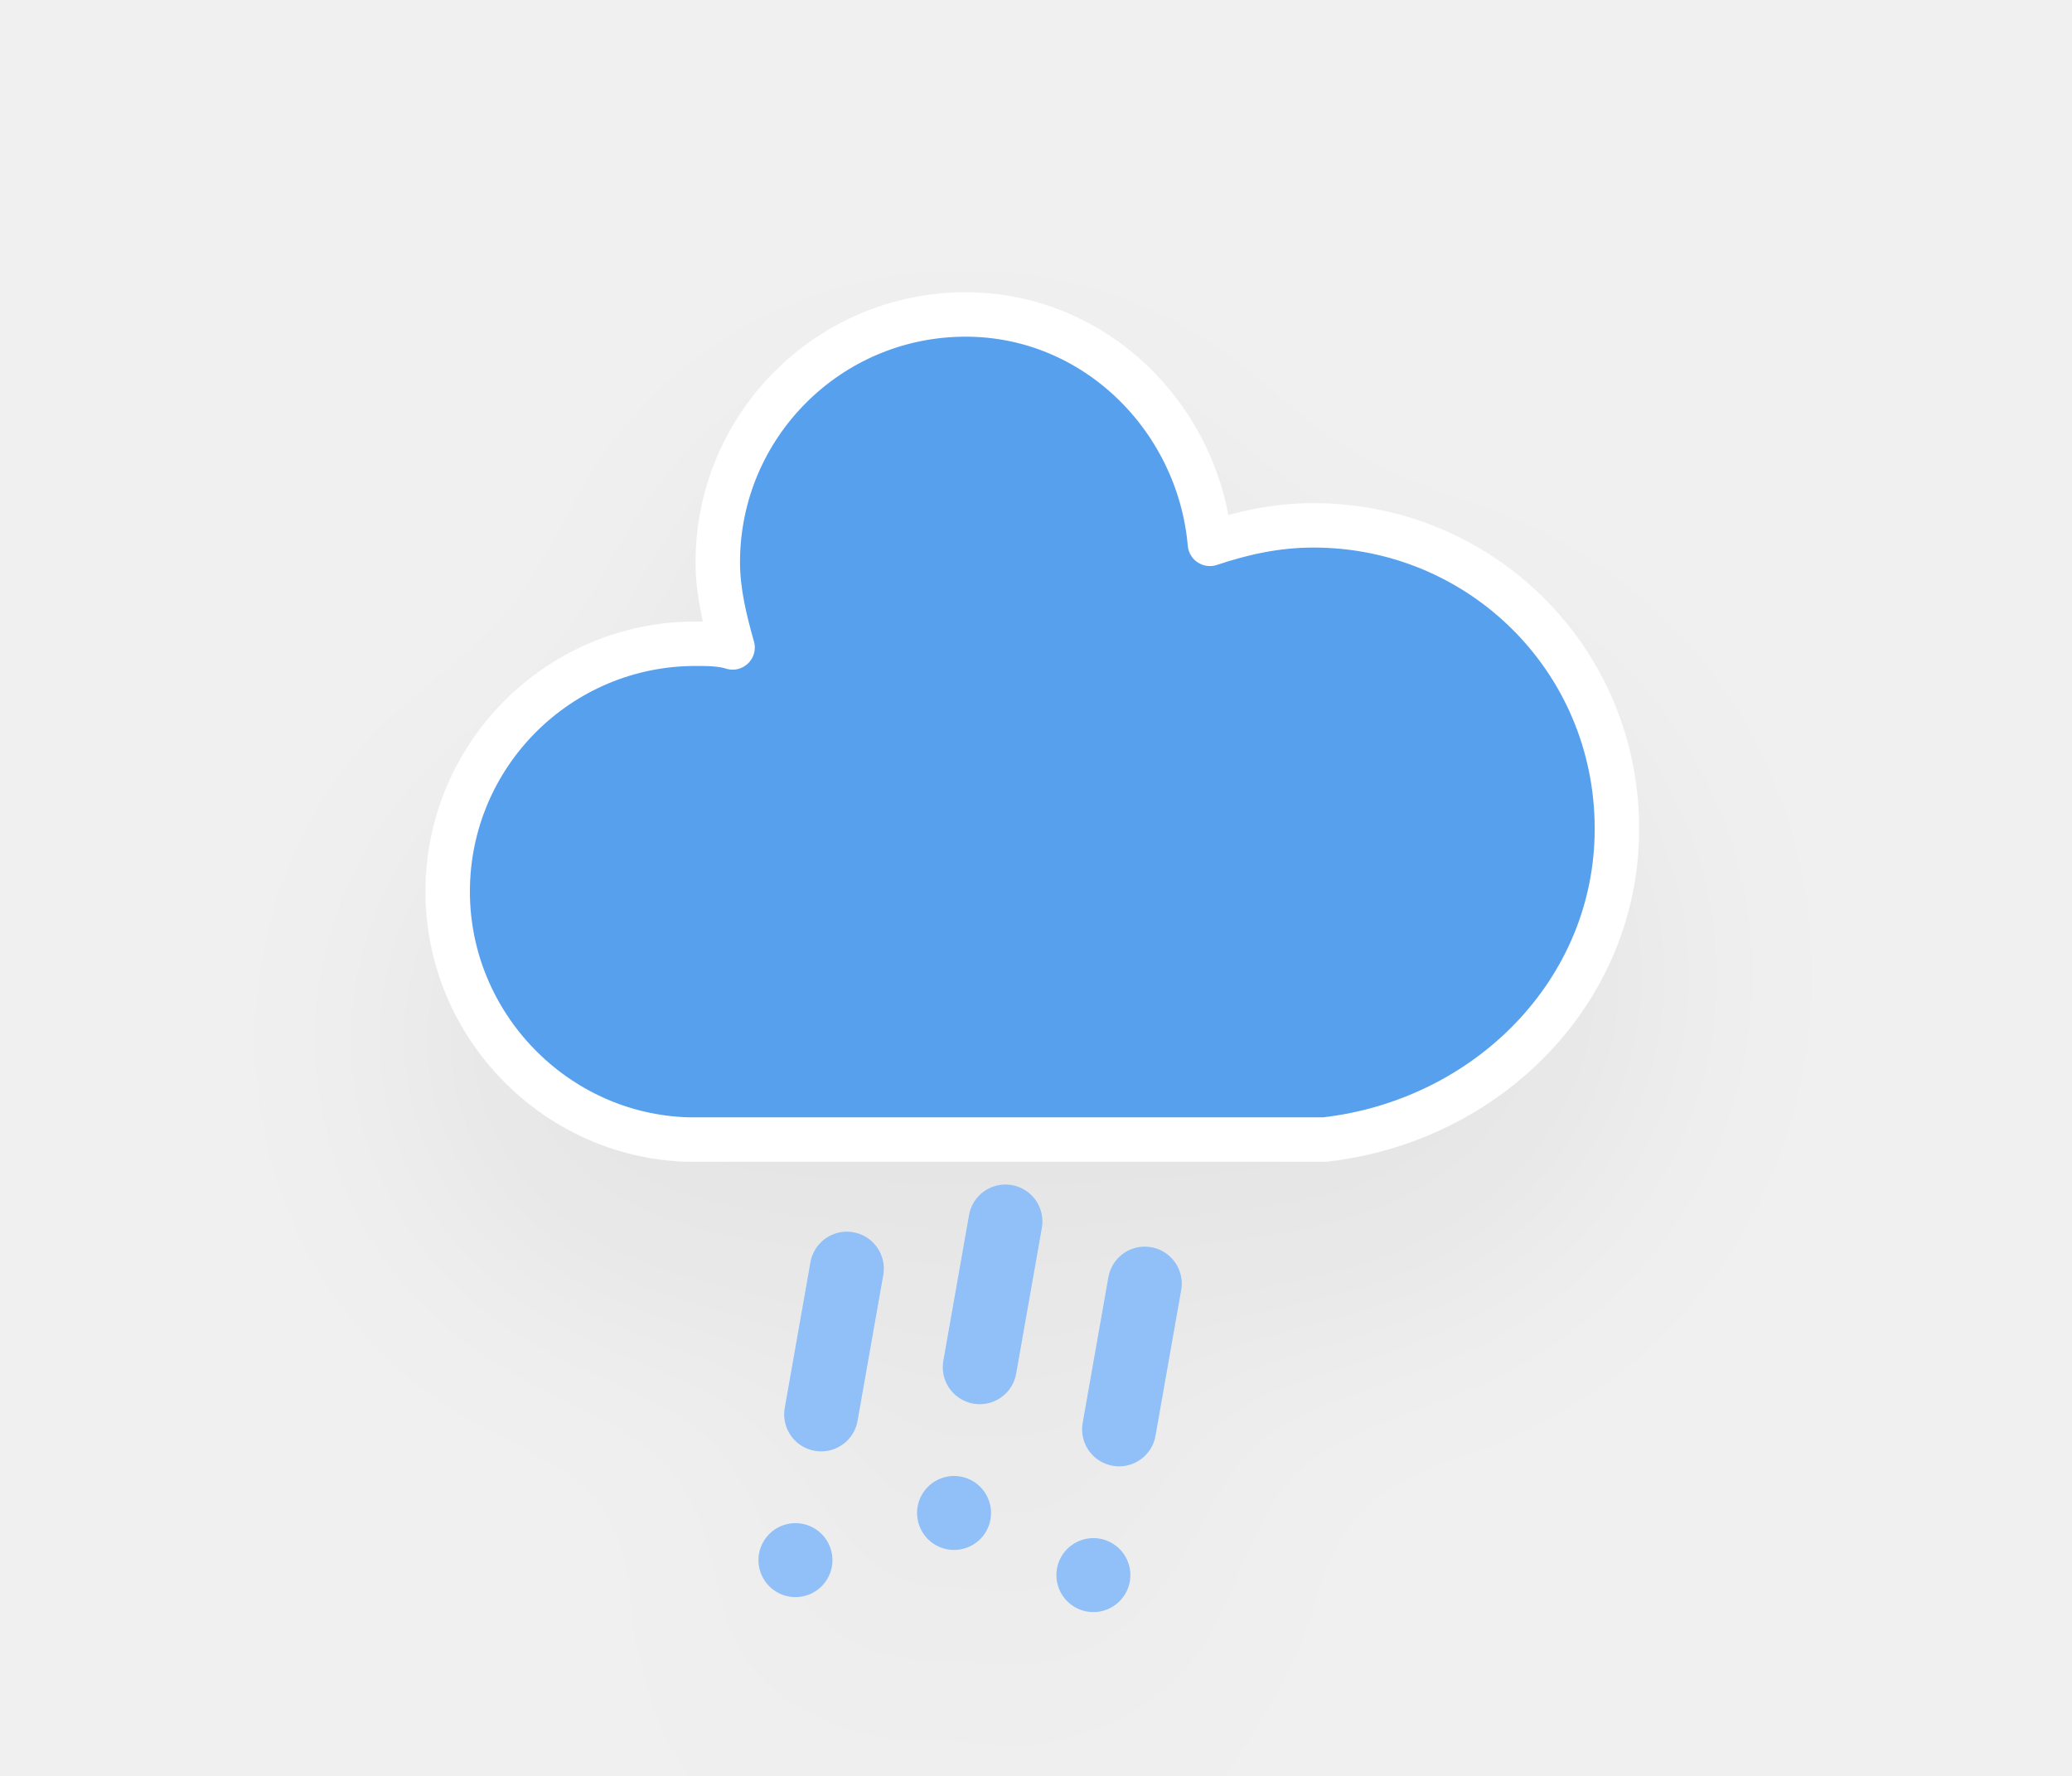
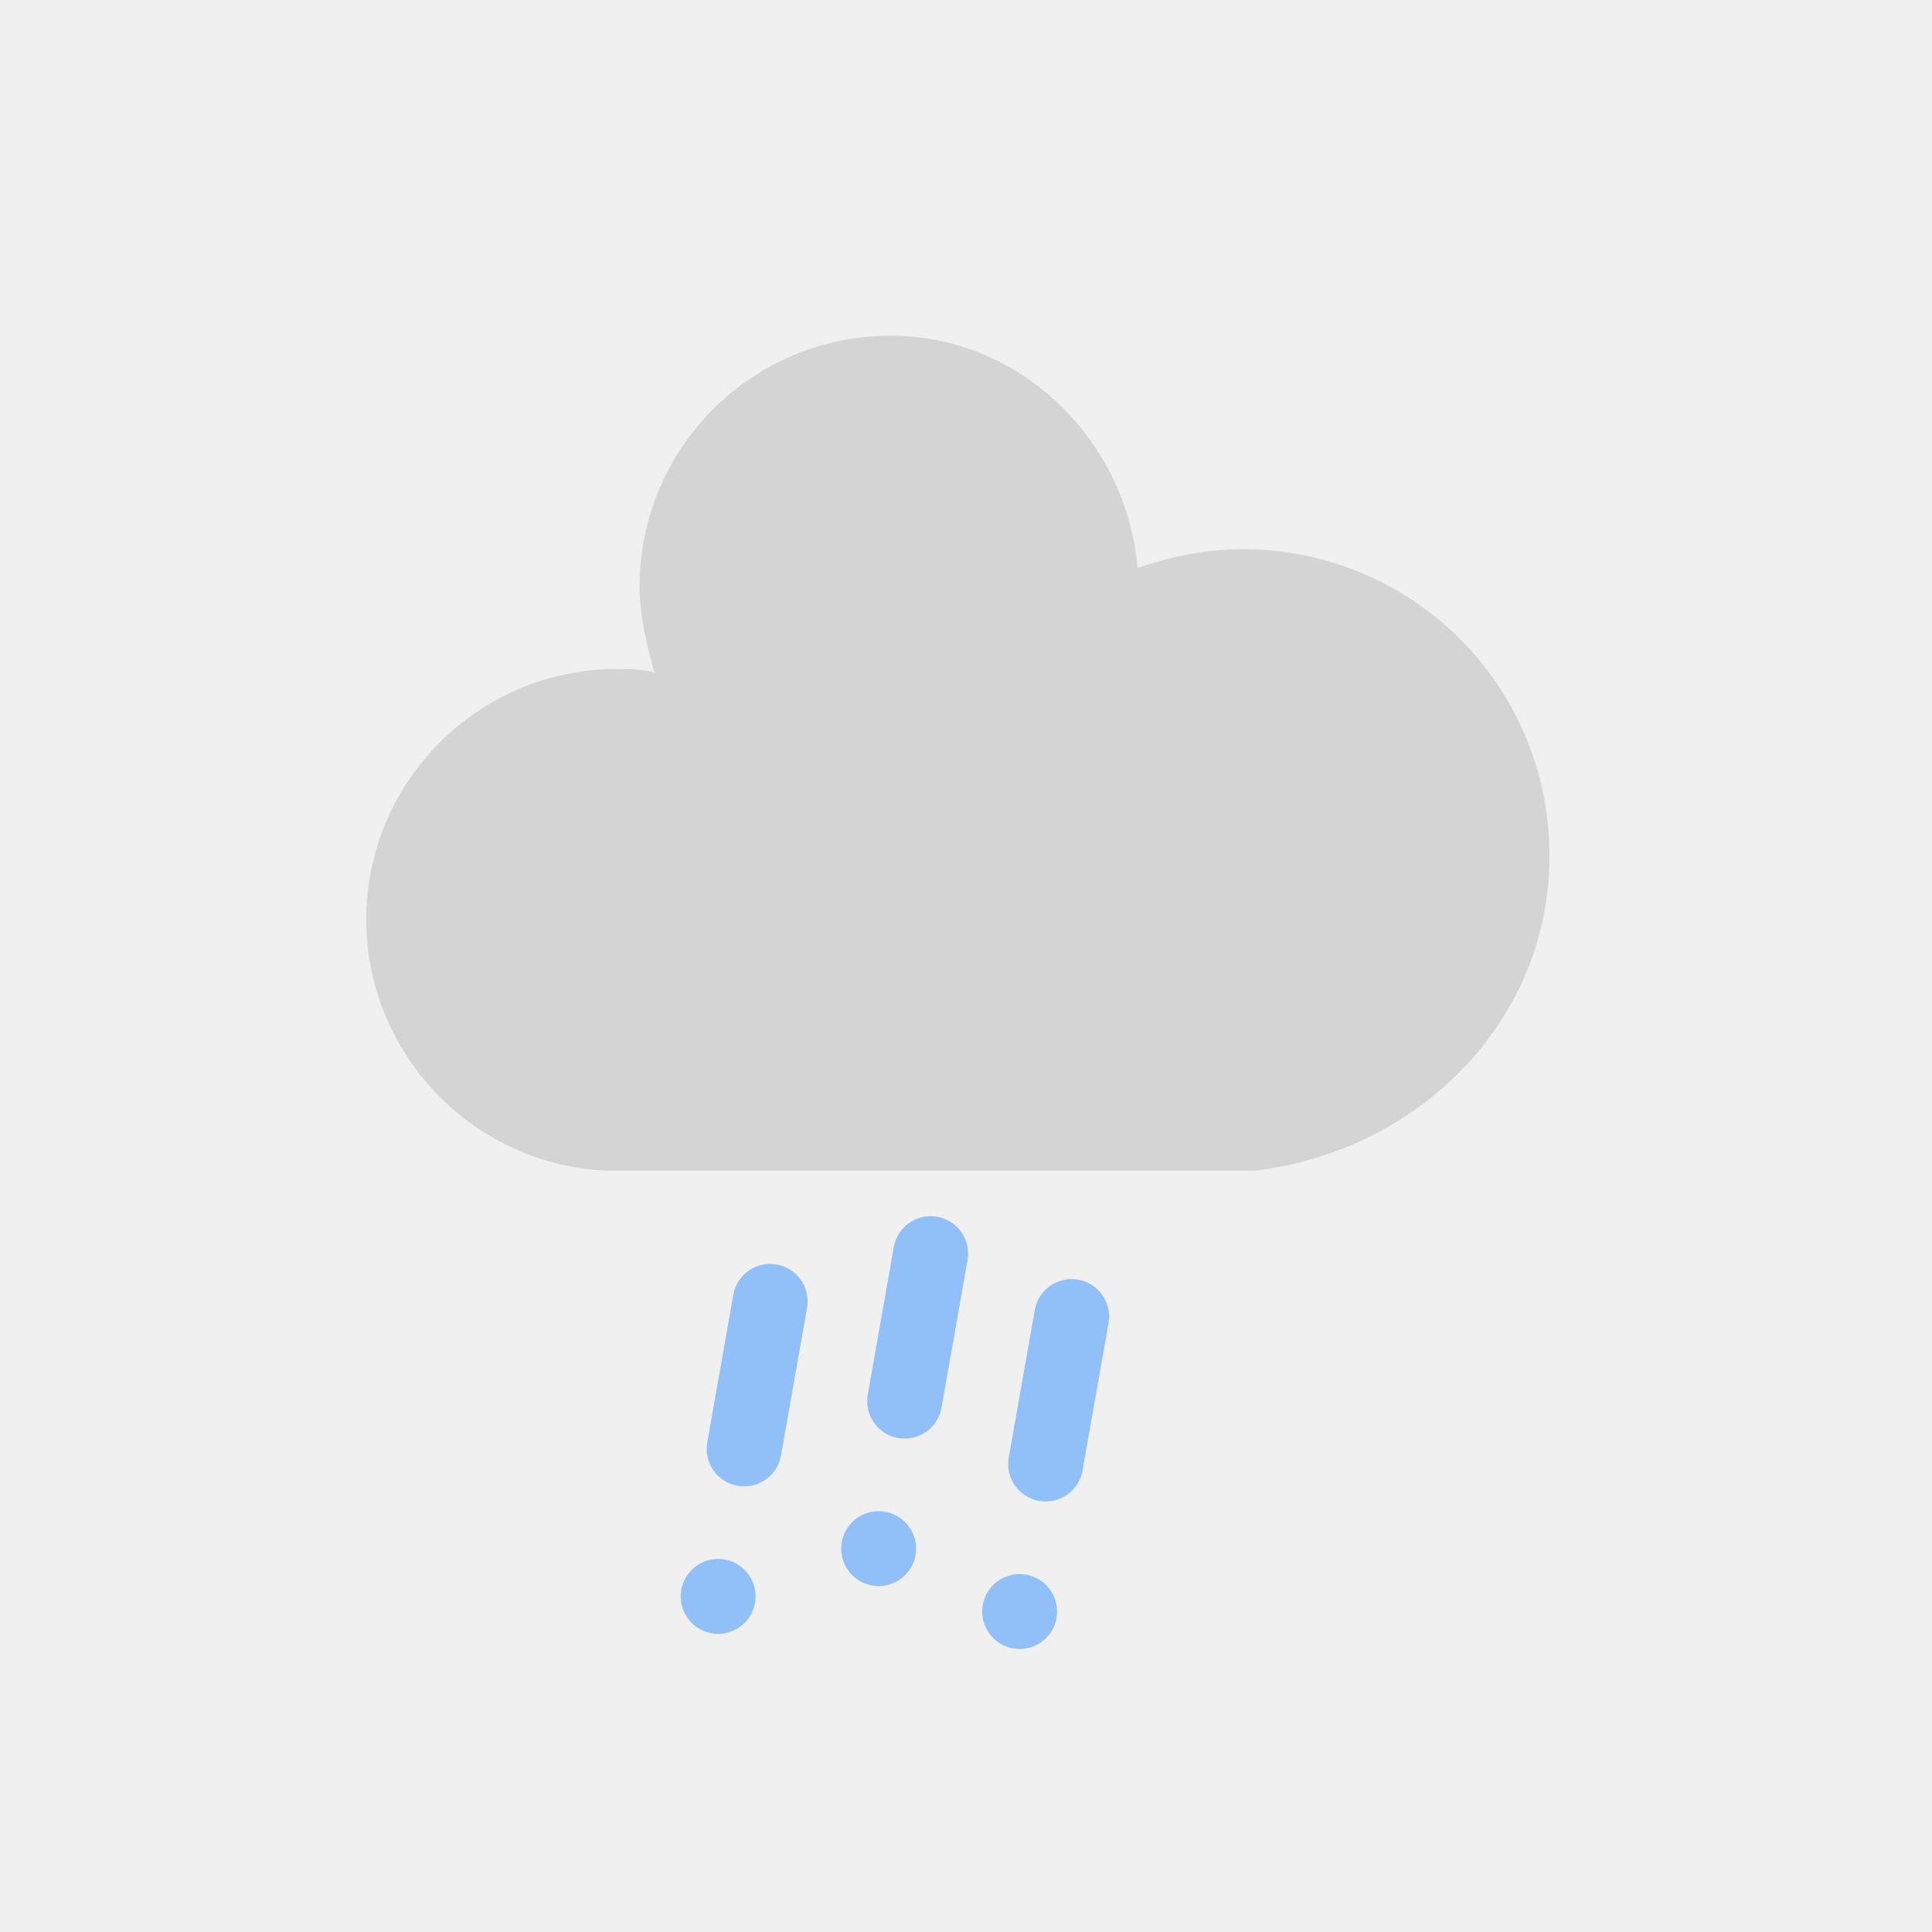
- <svg xmlns="http://www.w3.org/2000/svg" width="56" height="48" version="1.1">
-   <defs>
-     <filter id="blur" x="-.247" y="-.229" width="1.494" height="1.558">
-       <feGaussianBlur in="SourceAlpha" stdDeviation="3" />
-       <feOffset dx="0" dy="4" result="offsetblur" />
-       <feComponentTransfer>
-         <feFuncA slope="0.05" type="linear" />
+ <svg xmlns="http://www.w3.org/2000/svg" version="1.1" width="63.3" height="63.3" viewbox="0 0 17 17" id="svg32">
+   <defs id="defs15">
+     <filter id="blur" width="2" height="2">
+       <feComponentTransfer id="feComponentTransfer4">
+         <feFuncA type="linear" slope="0.05" id="feFuncA2" />
      </feComponentTransfer>
-       <feMerge>
-         <feMergeNode />
-         <feMergeNode in="SourceGraphic" />
+       <feMerge id="feMerge10">
+         <feMergeNode id="feMergeNode6" />
+         <feMergeNode in="SourceGraphic" id="feMergeNode8" />
      </feMerge>
    </filter>
+     <style type="text/css" id="style13">
+ /* RAIN */
+ @keyframes am-weather-rain {
+ 	0% {
+ 		stroke-dashoffset: 0;
+ 	}
+ 	100% {
+ 		stroke-dashoffset: -100;
+ 	}
+ }
+ .am-weather-rain-1 {
+ 	-webkit-animation-name: am-weather-rain;
+ 	-moz-animation-name: am-weather-rain;
+ 	-ms-animation-name: am-weather-rain;
+ 	animation-name: am-weather-rain;
+ 	-webkit-animation-duration: 8s;
+ 	-moz-animation-duration: 8s;
+ 	-ms-animation-duration: 8s;
+ 	animation-duration: 8s;
+ 	-webkit-animation-timing-function: linear;
+ 	-moz-animation-timing-function: linear;
+ 	-ms-animation-timing-function: linear;
+ 	animation-timing-function: linear;
+ 	-webkit-animation-iteration-count: infinite;
+ 	-moz-animation-iteration-count: infinite;
+ 	-ms-animation-iteration-count: infinite;
+ 	animation-iteration-count: infinite;
+ }
+ .am-weather-rain-2 {
+ 	-webkit-animation-name: am-weather-rain;
+ 	-moz-animation-name: am-weather-rain;
+ 	-ms-animation-name: am-weather-rain;
+ 	animation-name: am-weather-rain;
+ 	-webkit-animation-delay: 0.25s;
+ 	-moz-animation-delay: 0.25s;
+ 	-ms-animation-delay: 0.25s;
+ 	animation-delay: 0.25s;
+ 	-webkit-animation-duration: 8s;
+ 	-moz-animation-duration: 8s;
+ 	-ms-animation-duration: 8s;
+ 	animation-duration: 8s;
+ 	-webkit-animation-timing-function: linear;
+ 	-moz-animation-timing-function: linear;
+ 	-ms-animation-timing-function: linear;
+ 	animation-timing-function: linear;
+ 	-webkit-animation-iteration-count: infinite;
+ 	-moz-animation-iteration-count: infinite;
+ 	-ms-animation-iteration-count: infinite;
+ 	animation-iteration-count: infinite;
+ }
+ @keyframes am-weather-cloud-2 {
+ 	0% {
+ 		-webkit-transform: translate(-2px,0px);
+ 		-moz-transform: translate(-2px,0px);
+ 		-ms-transform: translate(-2px,0px);
+ 		transform: translate(-2px,0px);
+ 	}
+ 	50% {
+ 		-webkit-transform: translate(1px,0px);
+ 		-moz-transform: translate(1px,0px);
+ 		-ms-transform: translate(1px,0px);
+ 		transform: translate(1px,0px);
+ 	}
+ 	100% {
+ 		-webkit-transform: translate(-2px,0px);
+ 		-moz-transform: translate(-2px,0px);
+ 		-ms-transform: translate(-2px,0px);
+ 		transform: translate(-2px,0px);
+ 	}
+ 
+ }
+ .am-weather-cloud-2 {
+ 	-webkit-animation-name: am-weather-cloud-2;
+ 	-moz-animation-name: am-weather-cloud-2;
+ 	animation-name: am-weather-cloud-2;
+ 	-webkit-animation-duration: 8s;
+ 	-moz-animation-duration: 8s;
+ 	animation-duration: 8s;
+ 	-webkit-animation-timing-function: linear;
+ 	-moz-animation-timing-function: linear;
+ 	animation-timing-function: linear;
+ 	-webkit-animation-iteration-count: infinite;
+ 	-moz-animation-iteration-count: infinite;
+ 	animation-iteration-count: infinite;
+ }
+ /* EASING */
+ .am-weather-easing-ease-in-out {
+ 	-webkit-animation-timing-function: ease-in-out;
+ 	-moz-animation-timing-function: ease-in-out;
+ 	-ms-animation-timing-function: ease-in-out;
+ 	animation-timing-function: ease-in-out;
+ }</style>
  </defs>
-   <g transform="translate(16,-2)" filter="url(#blur)">
-     <g class="am-weather-cloud-3">
-       <path transform="translate(-20,-11)" d="m47.7 35.4c0-4.6-3.7-8.2-8.2-8.2-1 0-1.9 0.2-2.8 0.5-0.3-3.4-3.1-6.2-6.6-6.2-3.7 0-6.7 3-6.7 6.7 0 0.8 0.2 1.6 0.4 2.3-0.3-0.1-0.7-0.1-1-0.1-3.7 0-6.7 3-6.7 6.7 0 3.6 2.9 6.6 6.5 6.7h17.2c4.4-0.5 7.9-4 7.9-8.4z" fill="#57a0ee" stroke="#fff" stroke-linejoin="round" stroke-width="1.2" />
+   <g filter="url(#blur)" id="rainy-6">
+     <g transform="matrix(1.226776,0,0,1.226776,16.78443,-1.881147)" id="g21">
+       <g class="am-weather-cloud-2 am-weather-easing-ease-in-out" id="g19">
+         <path d="m 47.7,35.4 c 0,-4.6 -3.7,-8.2 -8.2,-8.2 -1,0 -1.9,0.2 -2.8,0.5 -0.3,-3.4 -3.1,-6.2 -6.6,-6.2 -3.7,0 -6.7,3 -6.7,6.7 0,0.8 0.2,1.6 0.4,2.3 -0.3,-0.1 -0.7,-0.1 -1,-0.1 -3.7,0 -6.7,3 -6.7,6.7 0,3.6 2.9,6.6 6.5,6.7 h 17.2 c 4.4,-0.5 7.9,-4 7.9,-8.4 z" fill="#d4d4d4" transform="translate(-20,-11)" id="path17" />
+       </g>
    </g>
-     <g class="am-weather-rainy-3" transform="translate(-20,-10) rotate(10,-247.39,200.17)" fill="none" stroke="#91c0f8" stroke-dasharray="4, 4" stroke-linecap="round" stroke-width="2">
-       <line class="am-weather-rain-1" transform="translate(-4,1)" y2="8" />
-       <line class="am-weather-rain-2" transform="translate(0,-1)" y2="8" />
-       <line class="am-weather-rain-1" transform="translate(4)" y2="8" />
+     <g transform="matrix(1.208138,0.2130274,-0.2130274,1.208138,30.27896,42.28278)" id="g29">
+       <line class="am-weather-rain-1" fill="none" stroke="#91c0f8" stroke-dasharray="4, 4" stroke-linecap="round" stroke-width="2" transform="translate(-4,1)" x1="0" x2="0" y1="0" y2="8" id="line23" />
+       <line class="am-weather-rain-2" fill="none" stroke="#91c0f8" stroke-dasharray="4, 4" stroke-linecap="round" stroke-width="2" transform="translate(0,-1)" x1="0" x2="0" y1="0" y2="8" id="line25" />
+       <line class="am-weather-rain-1" fill="none" stroke="#91c0f8" stroke-dasharray="4, 4" stroke-linecap="round" stroke-width="2" transform="translate(4)" x1="0" x2="0" y1="0" y2="8" id="line27" />
    </g>
  </g>
</svg>
